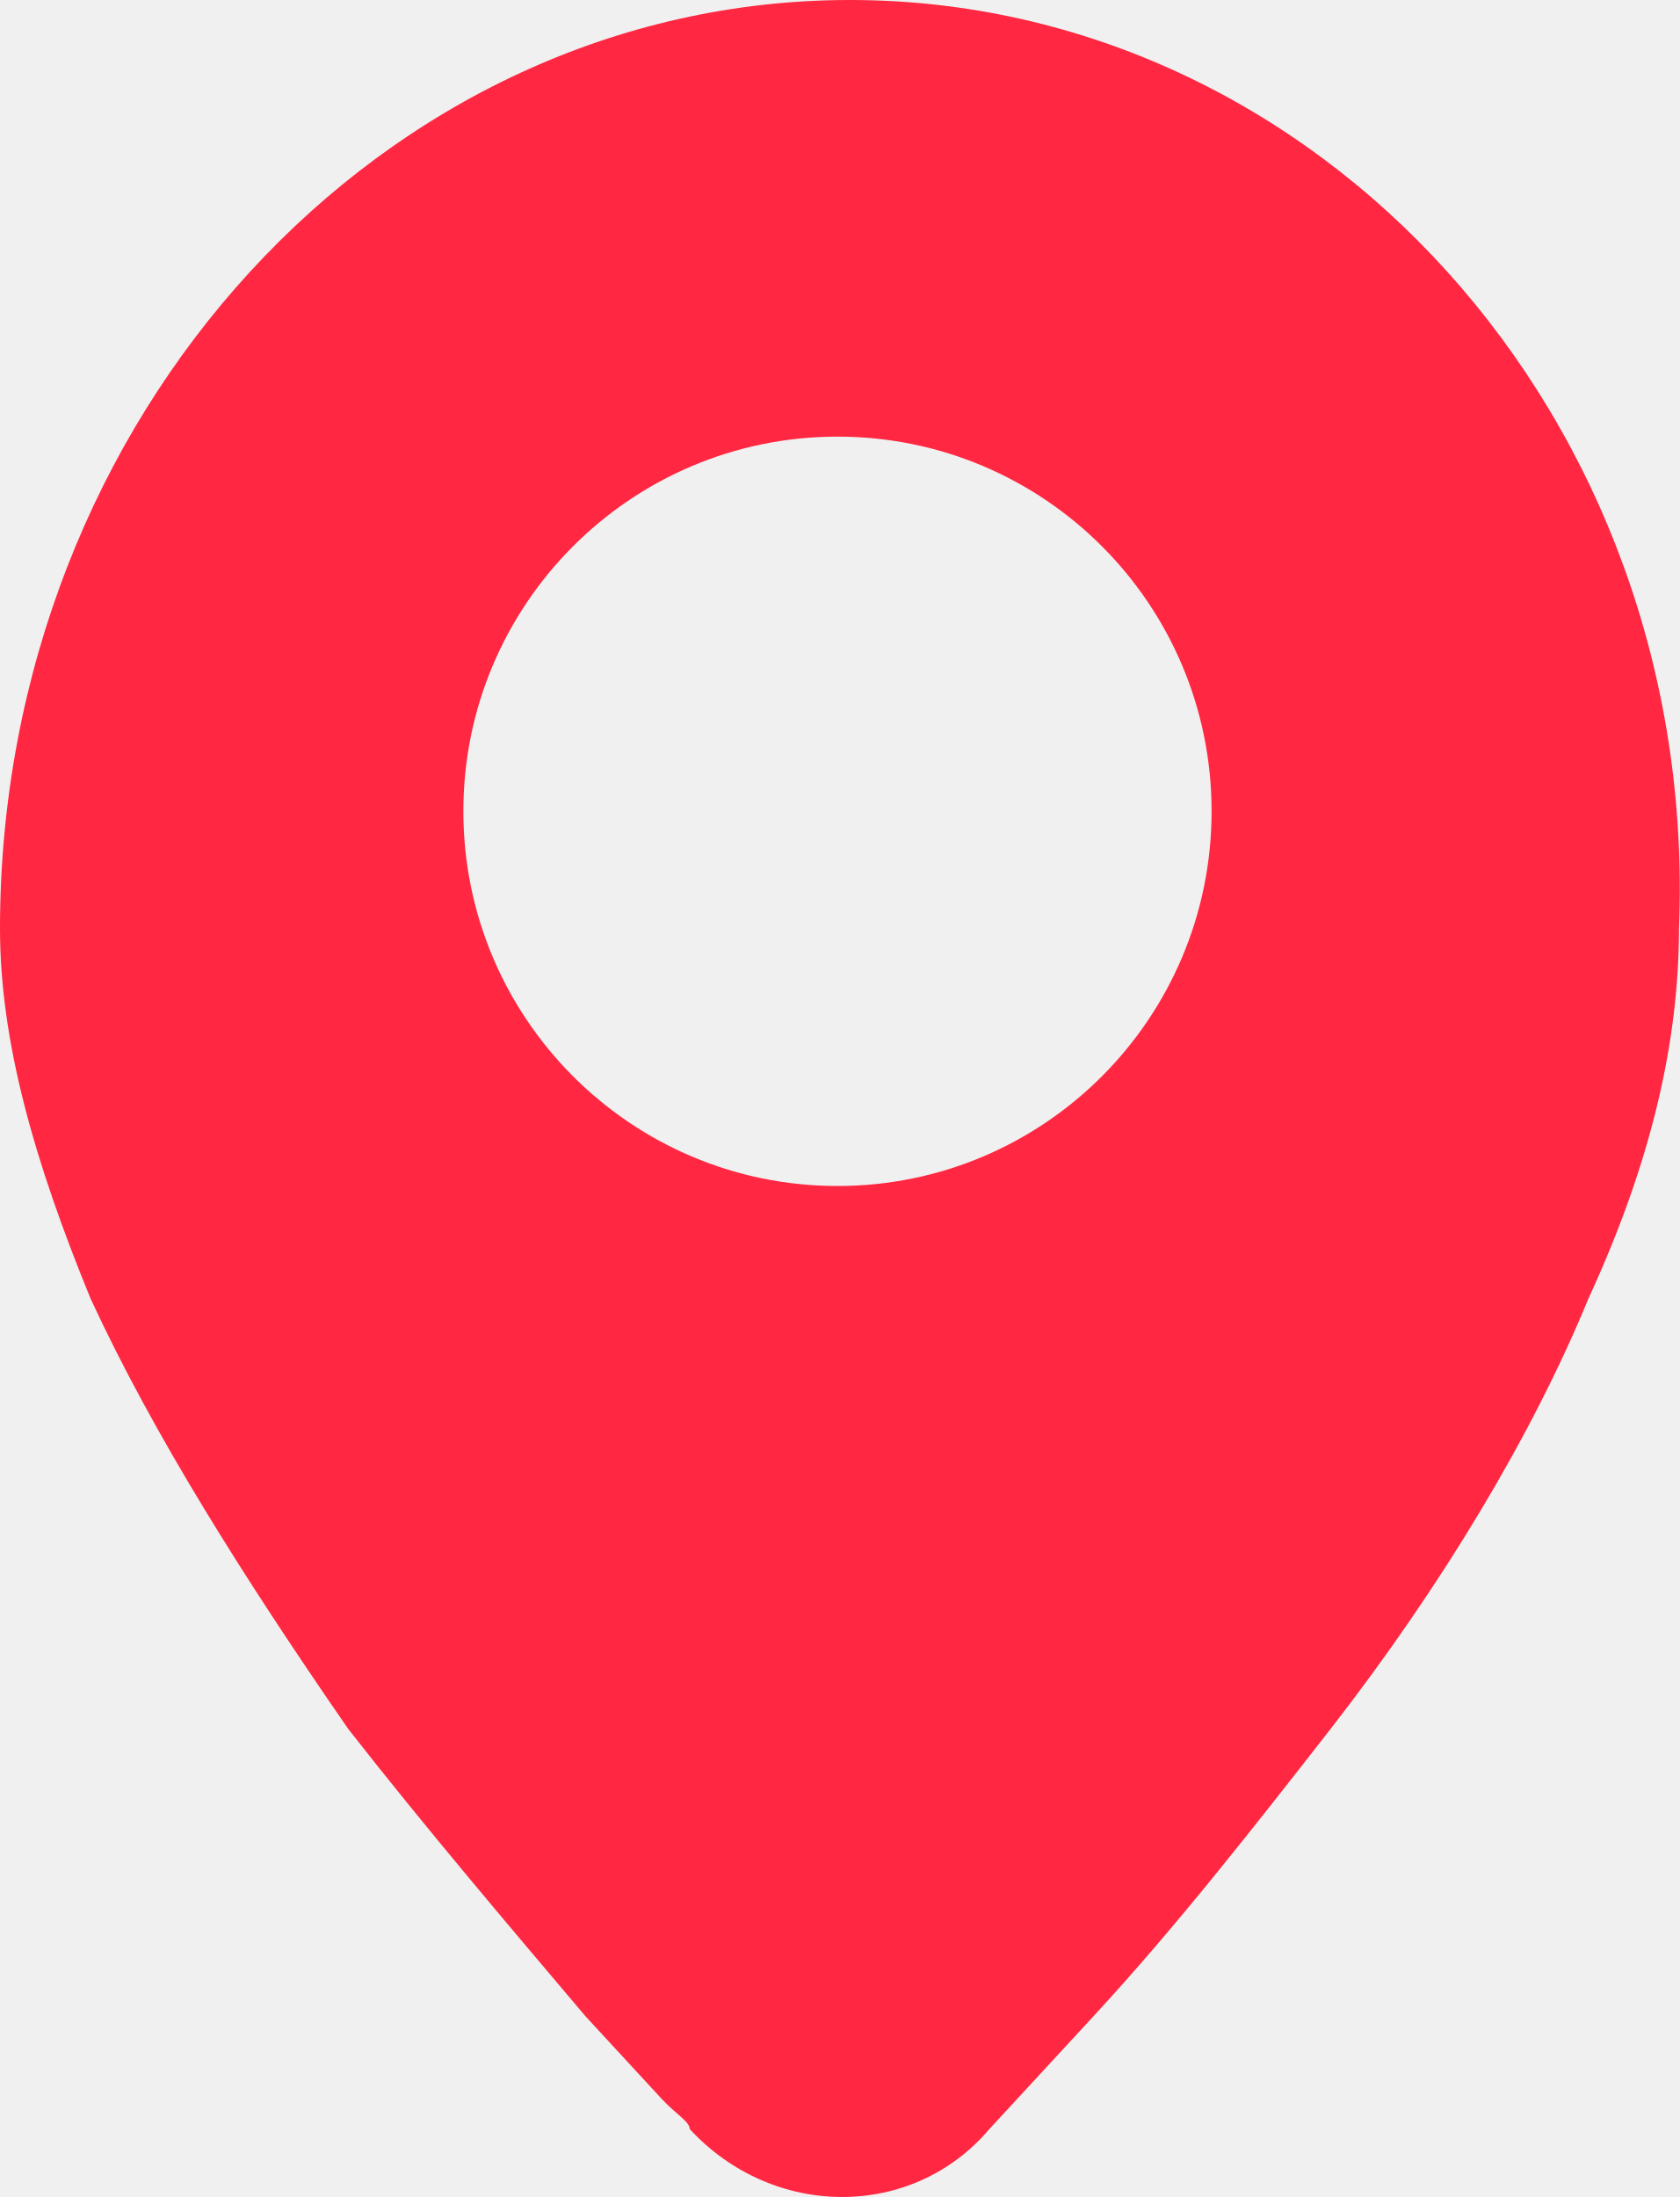
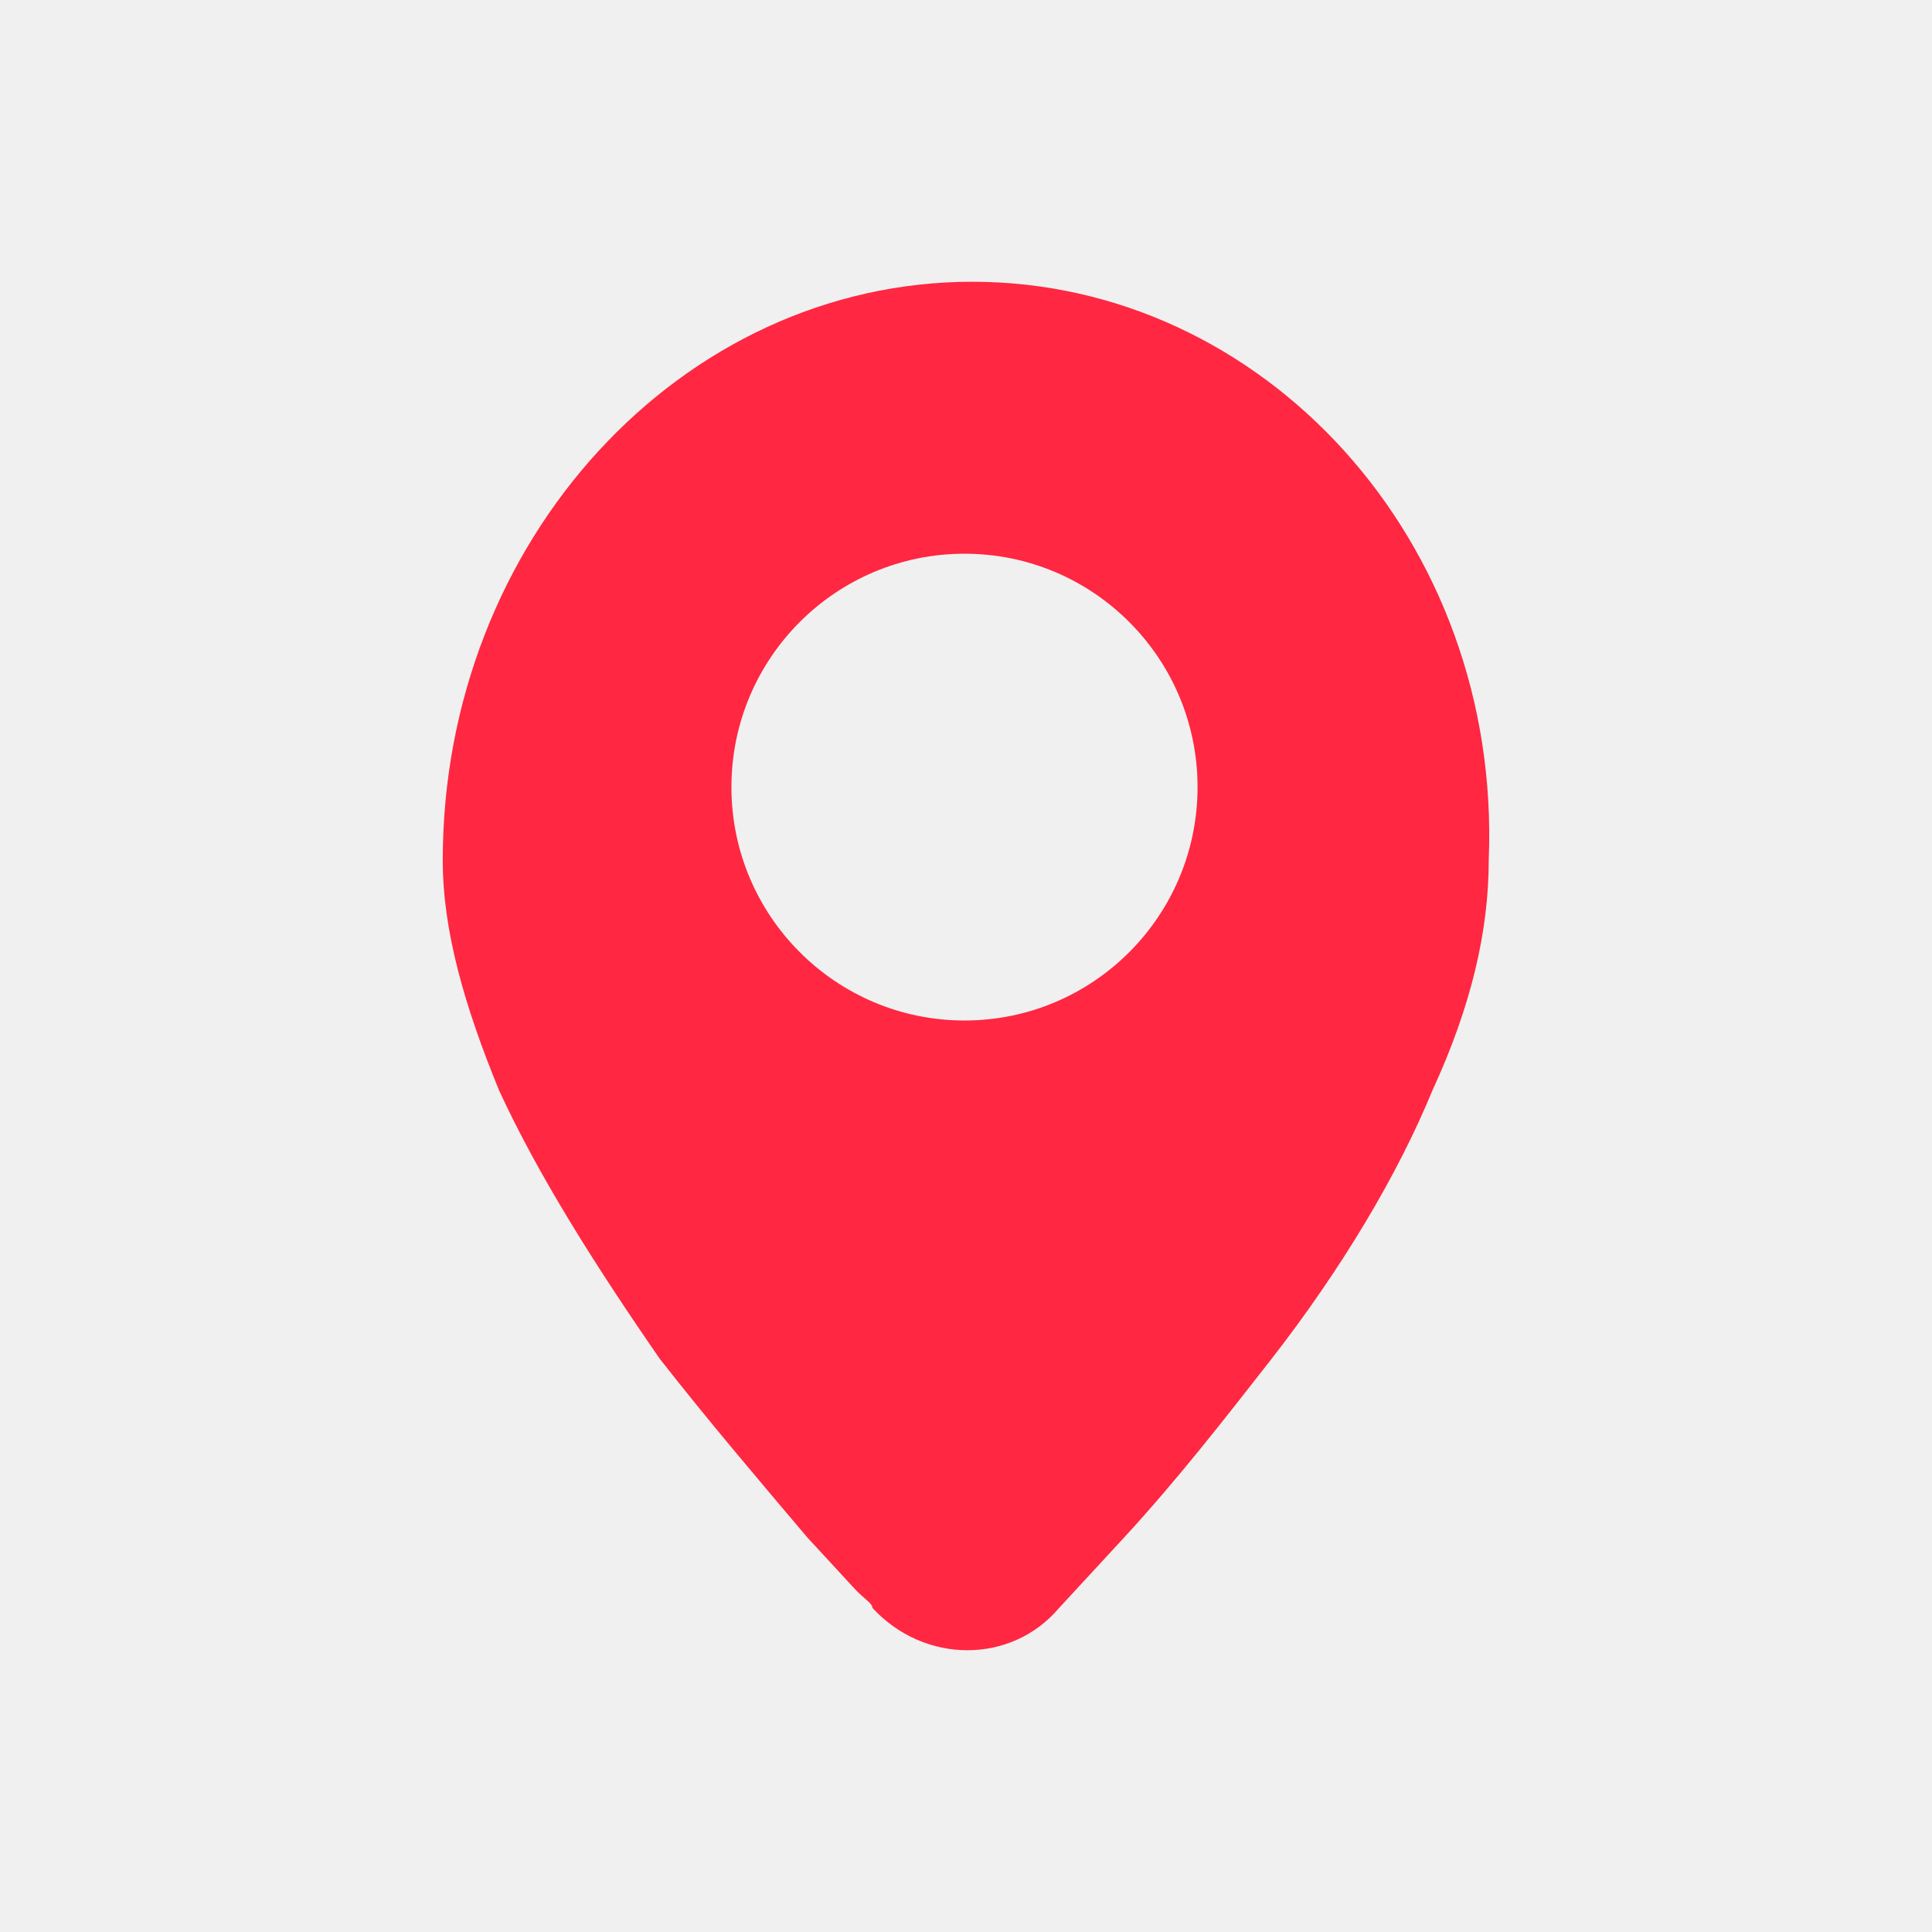
- <svg xmlns="http://www.w3.org/2000/svg" width="26" height="34" viewBox="0 0 26 34">
-   <path fill="#FF2741" d="M12.963,18.354 C9.766,18.354 7.172,15.757 7.172,12.555 C7.172,9.353 9.766,6.757 12.963,6.757 C16.16,6.757 18.753,9.353 18.753,12.555 C18.753,15.757 16.16,18.354 12.963,18.354 M13.156,0 C5.932,0 0,6.427 0,14.373 C0,16.125 0.539,17.994 1.403,20.099 C2.374,22.2 3.775,24.421 5.391,26.758 C6.579,28.277 7.872,29.797 9.058,31.198 L10.244,32.484 C10.461,32.717 10.676,32.835 10.676,32.949 C11.97,34.35 14.127,34.35 15.313,32.949 L16.931,31.196 C18.224,29.794 19.41,28.274 20.596,26.755 C22.323,24.534 23.723,22.197 24.586,20.096 C25.557,17.991 25.987,16.122 25.987,14.37 C26.311,6.427 20.381,0 13.156,0" />
+ <svg xmlns="http://www.w3.org/2000/svg" xmlns:xlink="http://www.w3.org/1999/xlink" width="48" height="48" viewBox="0 0 48 48">
+   <defs>
+     <polygon id="位置-a" points="0 0 48 0 48 48 0 48" />
+   </defs>
+   <g fill="none" fill-rule="evenodd">
+     <mask id="位置-b" fill="#fff">
+       <use xlink:href="#位置-a" />
+     </mask>
+     <path fill="#FF2741" d="M23.963,25.354 C20.766,25.354 18.172,22.757 18.172,19.555 C18.172,16.353 20.766,13.757 23.963,13.757 C27.16,13.757 29.753,16.353 29.753,19.555 C29.753,22.757 27.16,25.354 23.963,25.354 M24.156,7 C16.932,7 11,13.427 11,21.373 C11,23.125 11.539,24.994 12.403,27.099 C13.374,29.2 14.775,31.421 16.391,33.758 C17.579,35.277 18.872,36.797 20.058,38.198 L21.244,39.484 C21.461,39.717 21.676,39.835 21.676,39.949 C22.97,41.35 25.127,41.35 26.313,39.949 L27.931,38.196 C29.224,36.794 30.41,35.274 31.596,33.755 C33.323,31.534 34.723,29.197 35.586,27.096 C36.557,24.991 36.987,23.122 36.987,21.37 C37.311,13.427 31.381,7 24.156,7" mask="url(#位置-b)" />
+   </g>
</svg>
